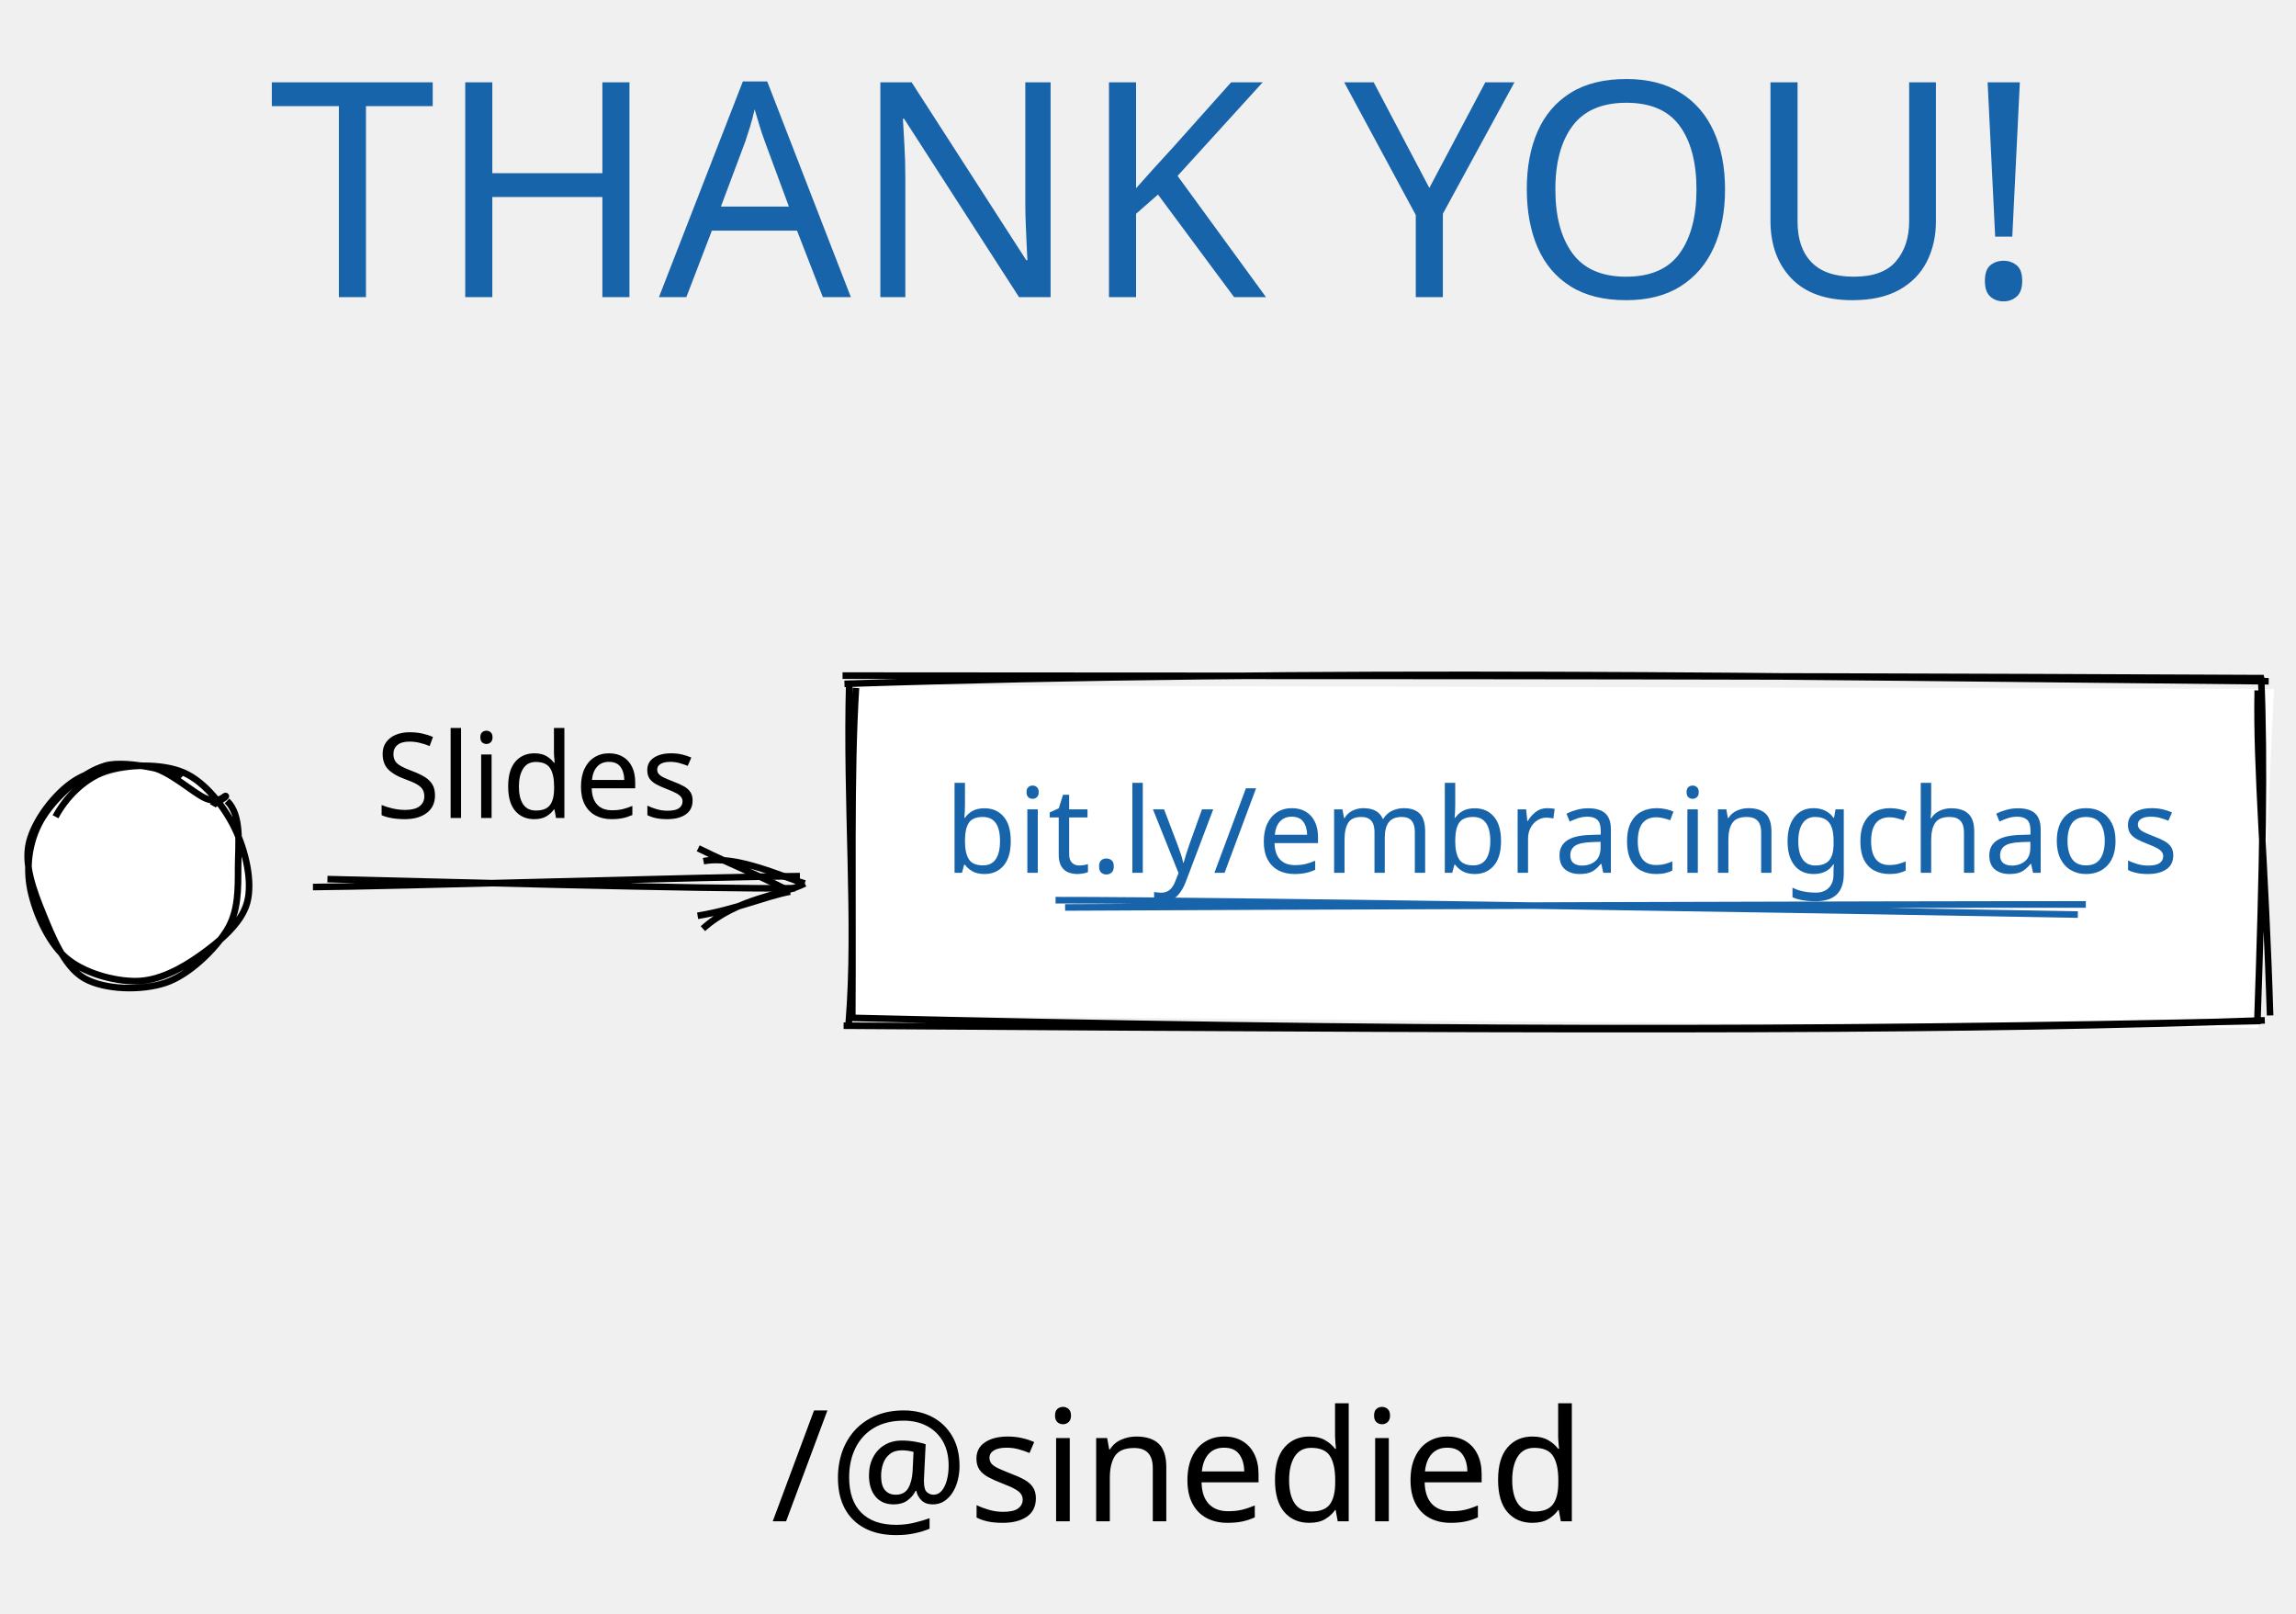
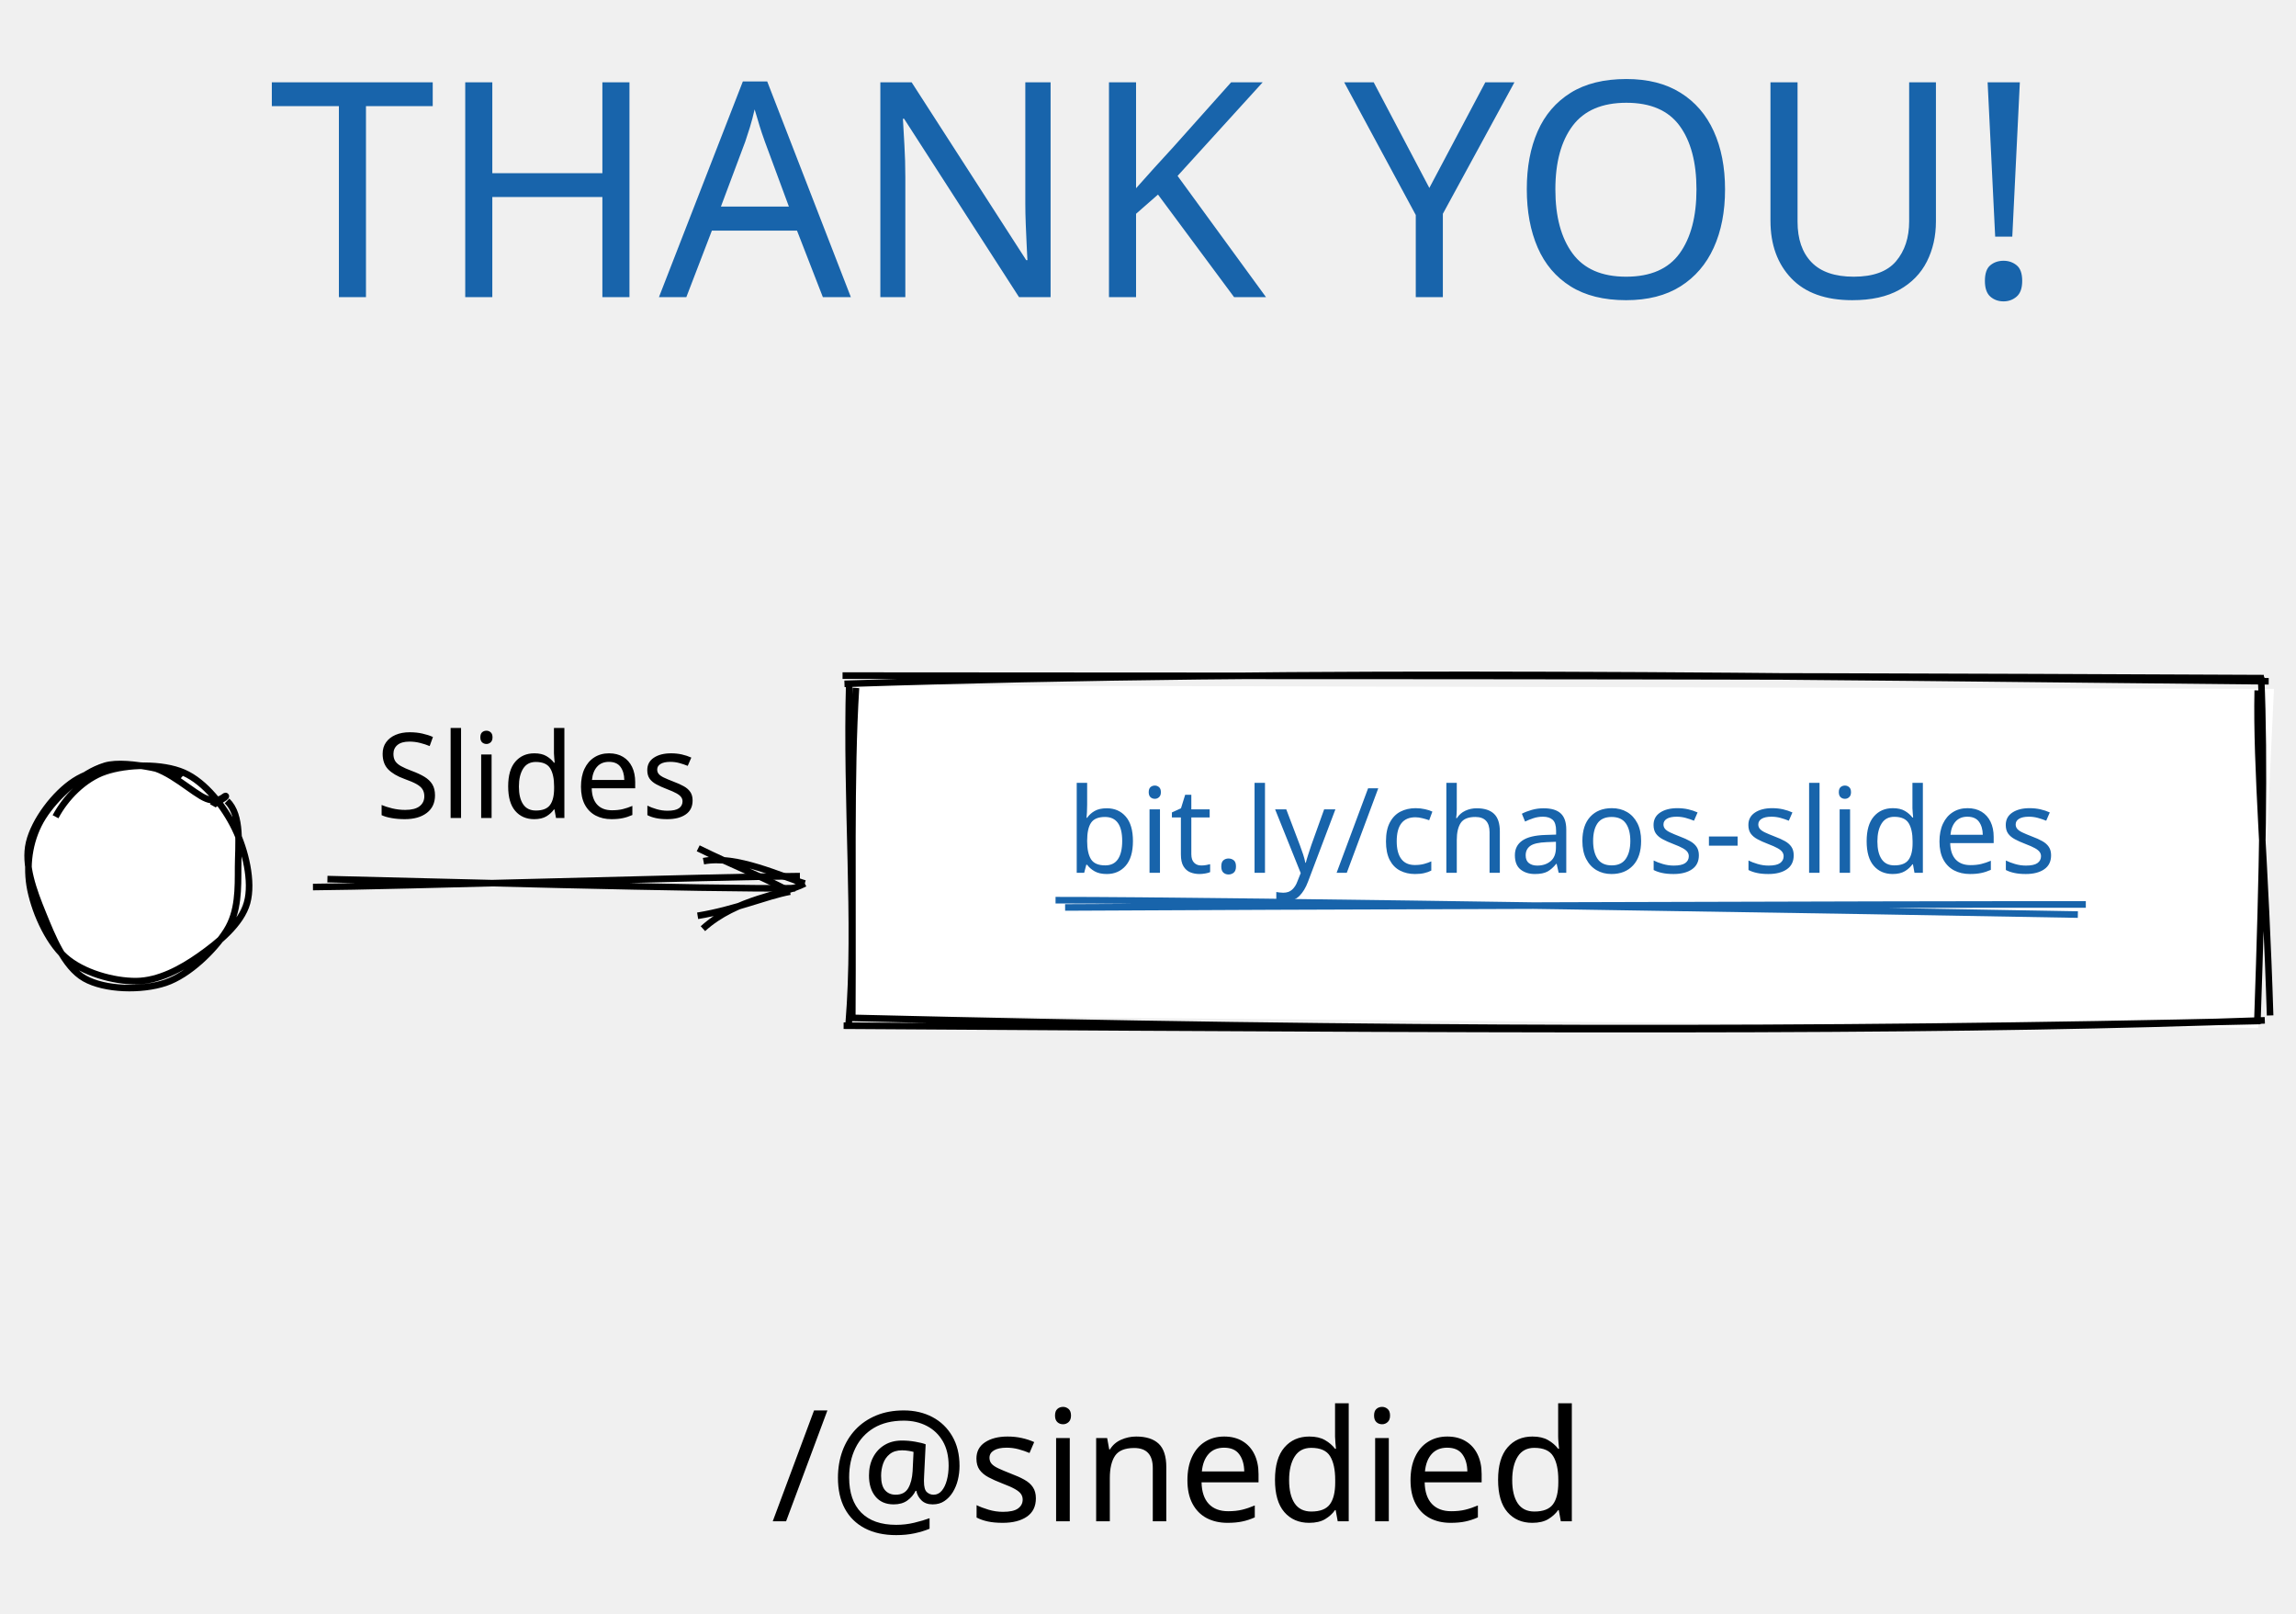
<svg xmlns="http://www.w3.org/2000/svg" version="1.1" viewBox="0 0 698.152 490.477" width="698.152" height="490.477">
  
  eyJ2ZXJzaW9uIjoiMSIsImVuY29kaW5nIjoiYnN0cmluZyIsImNvbXByZXNzZWQiOnRydWUsImVuY29kZWQiOiJ4nM1X227iSFx1MDAxMH2fr2DZ14nT98s8LWRCklx1MDAxZE3uc8tqXHUwMDE0XHUwMDE53EArxiZ2XHUwMDEzkozy71t2XGI2YFwihiUrXHUwMDFjKcJd1d3lrnOqTv96V6vV3cPQ1D/U6ua+44c2SPxx/X02fmeS1MZcdTAwMTGYSP6exqOkk3v2nVx1MDAxYqZcdTAwMWZ2d4tcdTAwMTleJ1x1MDAxZTzPMqFcdTAwMTmYyKXg91x1MDAwZrzXar/y/6V9nLl3uW8+WuxcIrCaXHUwMDFmPY6jfEdMpEBSUk2nXHUwMDFlNv1cYls5XHUwMDEzgLnrh6kpLNlQ/fCucXRcdTAwMTL1XHUwMDE1v2mY3ulocHb15fis2LZrw/DCPYR5RGlcZl9R2FKXxDfmm1xyXFz/5eNL48tmJfGo149Mms7MiYd+x7qH7Fx1MDAxYlx1MDAxMJqO+lEvX6NcdTAwMTi5zz2o9rDmWFx1MDAxMaKxXHUwMDEwQk7N2Vx1MDAwMlxcKFx1MDAwZjGhJJ+LaC9cdTAwMGXjJIvoT5Q/RUxtv3PTg8CioPDpdruFw/jlI2mxaN/YXt9lXHQpwktNftBcXCMmuVx1MDAxMIVztvrwKMjT/XP+pPp+MpycSD3NXkqRZUHtP2NlMn1iXHUwMDAyI/l0/E1cZtCjXHLE43X0/bx1++OqW5/Yi126ceQu7GN2kEx6XHUwMDA0aSqZnjxsxqvlXHUwMDBmbJgnYTqco1x1MDAxMOLa/Su1kVx0rFx0yseWmlx1MDAxMEazhcnMjEZoe1x1MDAxOVbrXHUwMDFkiNskMzB2XHUwMDE22DB1cPHwOeKn979HXHUwMDAzSpbSgDPOuSSYr8yCXHUwMDEx78vkjlxyXHUwMDA2Z2ZPXif750cn48/bzVx1MDAwMiWFp1x1MDAxNaMlmOdcdTAwMTO59LhEXHUwMDE0k+Xwx0owv71cdTAwMDb8OVx1MDAxM1x1MDAxZZFYXCJMVfboRTJgzDxKuS7HNWFcdTAwMDVmgnFNNNdvS1x1MDAwYvn1kt8+tk/HXHUwMDFm44Pxw/6jOL6N1au00NjLXG7GlFx1MDAxNWJVVlxcXHUwMDFlNo4/1X6cfPmjklx1MDAxNVxuLZzFhtlhwtBcdTAwMGVTU0WQUnbm+EElNFx0zldvXHUwMDEytHV2XHUwMDFht1x1MDAxNPp6ILrfRC9cZm532pdbTlx1MDAwZqQgp0jP84NCTrRgs8TZWH9cdTAwMTDMU0SVuVd0iVx1MDAwNdNcdTAwMGItJGeSlqvVXHUwMDA2WfHzVfT4SVx1MDAxMo+rsEOwXFxcdTAwMDZcdTAwMWUsXHUwMDE4IVJhuXp1XHUwMDFkMt7Yb/74XHUwMDE4XoY0+lx1MDAxYlx1MDAxMHR9rvtbXHUwMDBlXHUwMDFmzT2kKuorw9LDXHUwMDA0z1x1MDAwMmtj+MFcZrZFXGJjqLHwJ4hYXHUwMDA0XHUwMDEy9YhcIkhlKWA463N0XHUwMDFlUVojXHUwMDEwR1x1MDAxMq9RZ/MgX0dUabqfuKaNXHUwMDAyXHUwMDFi9cBcdTAwMTKNwnBqM1FQWF5wV8jeo1x1MDAxY1x1MDAxNy339+3dUXBcdTAwMWWqRnizd9066N+Koi3l1bczyjbdQaDooDpjQVx0I4pcdTAwMDFcdTAwMDZxya3nXHUwMDBm886XZVxmmIRcdTAwMTjRXHUwMDA0NFx1MDAwZZl4PE2jXHUwMDFhxrYsubOn+FUrIJC/TH//fF/pvTxX2bOzmKZiwYVeXHUwMDE0+qnbi1x1MDAwN1x1MDAwM+uARadZlJNcdTAwMDNdS1x1MDAxYVx1MDAxMU6WsVdiTFx1MDAxMXRuvDJ5T4mO7lx1MDAxZO6Lw8Or7lfV/Fx1MDAxMljltpu8XHUwMDFhXHUwMDEzT0is5ks/lGBC54vwpqir1VwiVVlFsWdcdTAwMTTgSyT9fW7+jlx1MDAwNqouua9pILqy6LmAdJm0UvDQN7tcdTAwMDYkpuOes11cdTAwMDV4tFTrcKThqohWb1avXHUwMDE3pa3EO0ace1hqsYB4Tj1ONVx1MDAxMm9cdTAwMDF4RkE1z8vb4lx1MDAxZYBcdTAwMThcXE+qXHUwMDE1XHUwMDBmx1RovE572lx1MDAxY1x1MDAwNdYqrFixZTiTXHUwMDEympLAiqxcZrSmuop6o1x1MDAxM3zTRt9PW59Hx2JcdTAwMTBcdTAwMGW2XHUwMDFjaFx1MDAxOCtvNqVTTY3ZqzBb+85JMVpEV0VhXHUwMDA1P6YlNNw3kdH/rWK2rfPCh93Awua2PXLGXHUwMDFm/M/lM9+gXG7RpbvuvNBnRFxuoShcdTAwMTMrQ/pcZjXHjWbn80F0XHUwMDE17fj+pVx1MDAwZudcdTAwMWFsO6RcdPYo00hxTVx1MDAwNFx1MDAwNqU2K/dcdIHrXCKlXHUwMDAycSWRXHUwMDAwXHUwMDE1+lx1MDAxNlxix1x1MDAxZdRD6FTwXHUwMDA3NGJyXHUwMDEx8MjjilNQk1x1MDAxY9ykkErNXHUwMDEzgGGlKKyyhrB4XHUwMDEz0T9j2ajwXn5e+fSFk1pfd7+b+Nb94fDC+c5MLzP1O2vGzepcZlx1MDAxN0mGXHUwMDE02GBSLSarPr17+lx1MDAxN8us+9IifQ==
  <defs>
    <style>
      @font-face {
        font-family: "Virgil";
        src: url("../Virgil.woff2");
      }
      @font-face {
        font-family: "Cascadia";
        src: url("../Cascadia.woff2");
      }
    </style>
  </defs>
  <g transform="translate(240.7342 420.4766) rotate(0 117.5 30)">
    <text x="117.5" y="42" font-family="Virgil, Segoe UI Emoji" font-size="47.209px" fill="#000000" text-anchor="middle" style="white-space: pre;" direction="ltr">/@sinedied</text>
  </g>
  <g transform="translate(78.52344 10) rotate(0 273.1359 57.16797)">
    <text x="273.136" y="80.336" font-family="Virgil, Segoe UI Emoji" font-size="91.469px" fill="#1864ab" text-anchor="middle" style="white-space: pre;" direction="ltr">THANK YOU!</text>
  </g>
  <g transform="translate(10 233.3945) rotate(0 32.41406 32.41406)">
    <path d="M26.132 -0.585 C31.892 -2.634, 39.371 -1.365, 45.076 1.882 C50.78 5.129, 57.321 12.61, 60.357 18.9 C63.393 25.191, 64.984 33.212, 63.289 39.624 C61.594 46.036, 55.605 53.443, 50.187 57.373 C44.769 61.303, 37.213 63.326, 30.781 63.204 C24.348 63.081, 16.804 61.203, 11.593 56.638 C6.382 52.074, 0.841 42.84, -0.484 35.815 C-1.809 28.79, 0.011 19.993, 3.644 14.489 C7.277 8.984, 14.758 5.075, 21.316 2.787 C27.875 0.499, 37.326 -0.724, 42.996 0.762 C48.665 2.247, 55.233 11.131, 55.332 11.701 M25.82 4.399 C32.378 2.202, 40.342 2.036, 46.441 4.623 C52.54 7.21, 59.273 14.419, 62.412 19.92 C65.552 25.421, 67.38 31.544, 65.278 37.631 C63.175 43.719, 55.012 52.034, 49.796 56.445 C44.58 60.855, 40.104 63.601, 33.981 64.094 C27.858 64.587, 18.977 63.608, 13.057 59.401 C7.137 55.194, -0.349 45.582, -1.54 38.85 C-2.732 32.118, 2.562 25.555, 5.908 19.008 C9.253 12.461, 15.202 2.666, 18.532 -0.432 C21.861 -3.53, 25.47 -0.026, 25.885 0.421 C26.299 0.869, 21.339 1.987, 21.02 2.254" stroke="none" stroke-width="0" fill="#fff" />
    <path d="M6.885 14.896 C9.908 9.195, 15.505 3.371, 22.006 1.138 C28.506 -1.094, 39.321 -1.384, 45.889 1.502 C52.456 4.389, 58.203 11.863, 61.409 18.457 C64.616 25.052, 66.914 34.617, 65.128 41.067 C63.341 47.517, 56.31 53.19, 50.69 57.158 C45.07 61.126, 38.228 64.818, 31.406 64.876 C24.585 64.934, 15.157 62.356, 9.76 57.507 C4.363 52.658, 0.145 42.862, -0.974 35.78 C-2.093 28.698, -0.775 21.079, 3.045 15.016 C6.864 8.953, 14.855 1.483, 21.943 -0.601 C29.032 -2.684, 44.94 1.947, 45.576 2.512 M59.045 10.093 C63.614 14.533, 62.423 23.616, 62.4 30.185 C62.377 36.755, 62.587 43.645, 58.905 49.511 C55.222 55.377, 47.505 62.96, 40.304 65.383 C33.104 67.806, 21.914 67.57, 15.701 64.05 C9.489 60.53, 5.837 51.143, 3.029 44.263 C0.22 37.383, -2.745 29.48, -1.151 22.771 C0.444 16.061, 6.619 7.878, 12.596 4.007 C18.573 0.135, 28.009 -1.363, 34.712 -0.457 C41.416 0.45, 48.822 7.933, 52.815 9.445 C56.807 10.957, 58.351 8.262, 58.667 8.616 C58.983 8.97, 55.148 10.799, 54.711 11.57" stroke="#000000" stroke-width="2" fill="none" />
  </g>
  <g>
    <g transform="translate(96.62891 269.5508) rotate(0 72.56555 -1.354493)">
      <path d="M-1.467 0.109 C22.671 -0.051, 122.625 -3.074, 146.598 -3.209 M2.933 -2.3 C26.681 -1.767, 121.087 0.881, 145.227 0.46" stroke="#000000" stroke-width="2" fill="none" />
    </g>
    <g transform="translate(96.62891 269.5508) rotate(0 72.56555 -1.354493)">
      <path d="M117.107 12.766 C127.489 3.383, 141.35 2.559, 148.08 -0.968 M115.504 8.853 C127.11 6.95, 136.172 2.912, 143.598 1.511" stroke="#000000" stroke-width="2" fill="none" />
    </g>
    <g transform="translate(96.62891 269.5508) rotate(0 72.56555 -1.354493)">
      <path d="M117.28 -7.754 C127.269 -9.685, 141.067 -3.054, 148.08 -0.968 M115.676 -11.668 C126.917 -6.13, 135.917 -2.726, 143.598 1.511" stroke="#000000" stroke-width="2" fill="none" />
    </g>
  </g>
  <g transform="translate(114.2109 216.668) rotate(0 49 22.5)">
    <text x="49" y="32" font-family="Virgil, Segoe UI Emoji" font-size="36px" fill="#000000" text-anchor="middle" style="white-space: pre;" direction="ltr">Slides</text>
  </g>
  <g transform="translate(256.7188 205.9688) rotate(0 215.7168 52.49414)">
    <path d="M3.763 2.374 L434.733 3.454 L429.932 106.549 L0.639 102.73" stroke="none" stroke-width="0" fill="#fff" />
    <path d="M0.062 1.924 C144.019 -2.837, 288.523 -0.203, 433.132 1.144 M-0.522 -0.586 C117.872 -0.419, 235.531 -0.745, 431.651 0.189 M429.799 3.913 C429.297 27.917, 432.16 56.866, 433.559 102.732 M430.822 -0.215 C431.908 26.068, 431.336 57.193, 429.697 104.376 M430.646 104.411 C298.257 107.509, 162.534 107.41, 1.602 103.447 M431.949 104.221 C341.277 107.399, 252.004 107.482, -0.199 105.847 M2.434 104.137 C2.688 63.36, 1.908 29.594, 3.556 3.175 M1.362 104.988 C3.881 74.046, 0.474 38.504, 1.525 1.198" stroke="#000000" stroke-width="2" fill="none" />
  </g>
  <g transform="translate(319.8203 233.3438) rotate(0 155 22.5)">
-     <text x="155" y="32" font-family="Virgil, Segoe UI Emoji" font-size="36px" fill="#1864ab" text-anchor="middle" style="white-space: pre;" direction="ltr">bit.ly/embracingchaos</text>
+     <text x="155" y="32" font-family="Virgil, Segoe UI Emoji" font-size="36px" fill="#1864ab" text-anchor="middle" style="white-space: pre;" direction="ltr">bit.ly/chaos-slides</text>
  </g>
  <g>
    <g transform="translate(322.8881 275.393) rotate(0 154.7144 0.4518846)">
      <path d="M0.985 0.475 C52.747 0.155, 259.289 -0.507, 311.353 -0.436 M-1.924 -1.735 C49.363 -1.799, 256.531 1.652, 308.932 2.639" stroke="#1864ab" stroke-width="2" fill="none" />
    </g>
  </g>
</svg>
